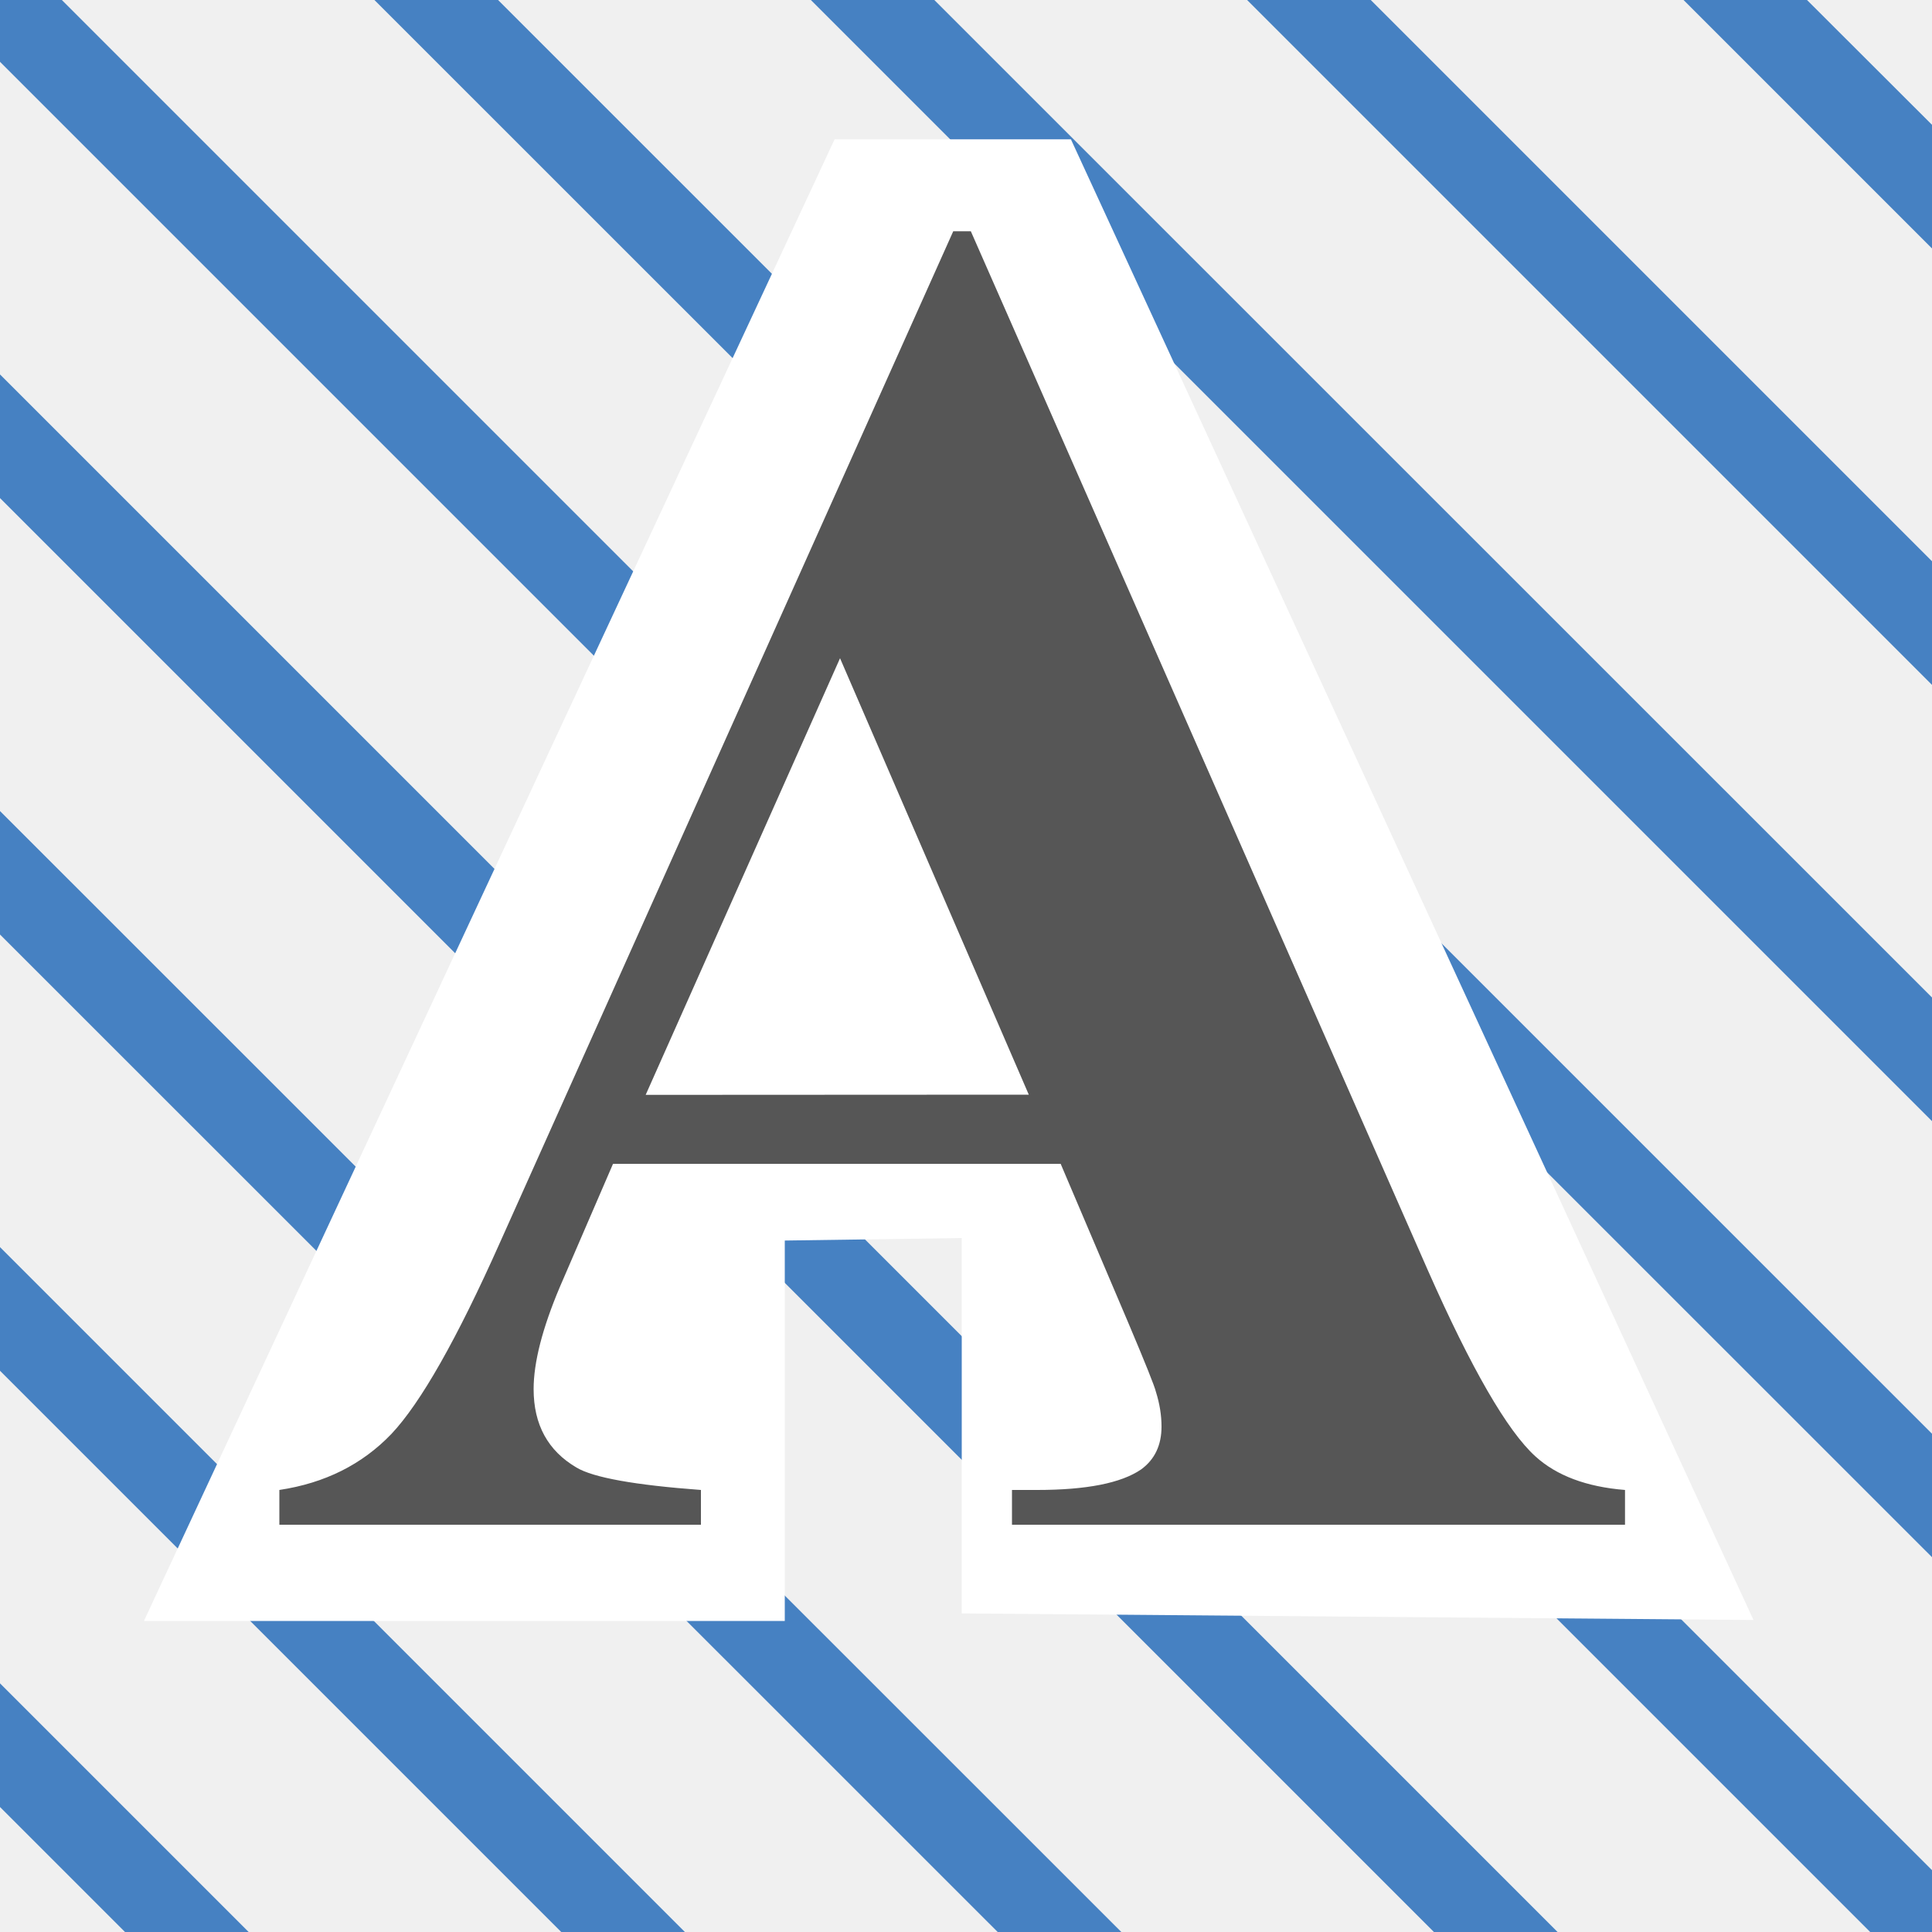
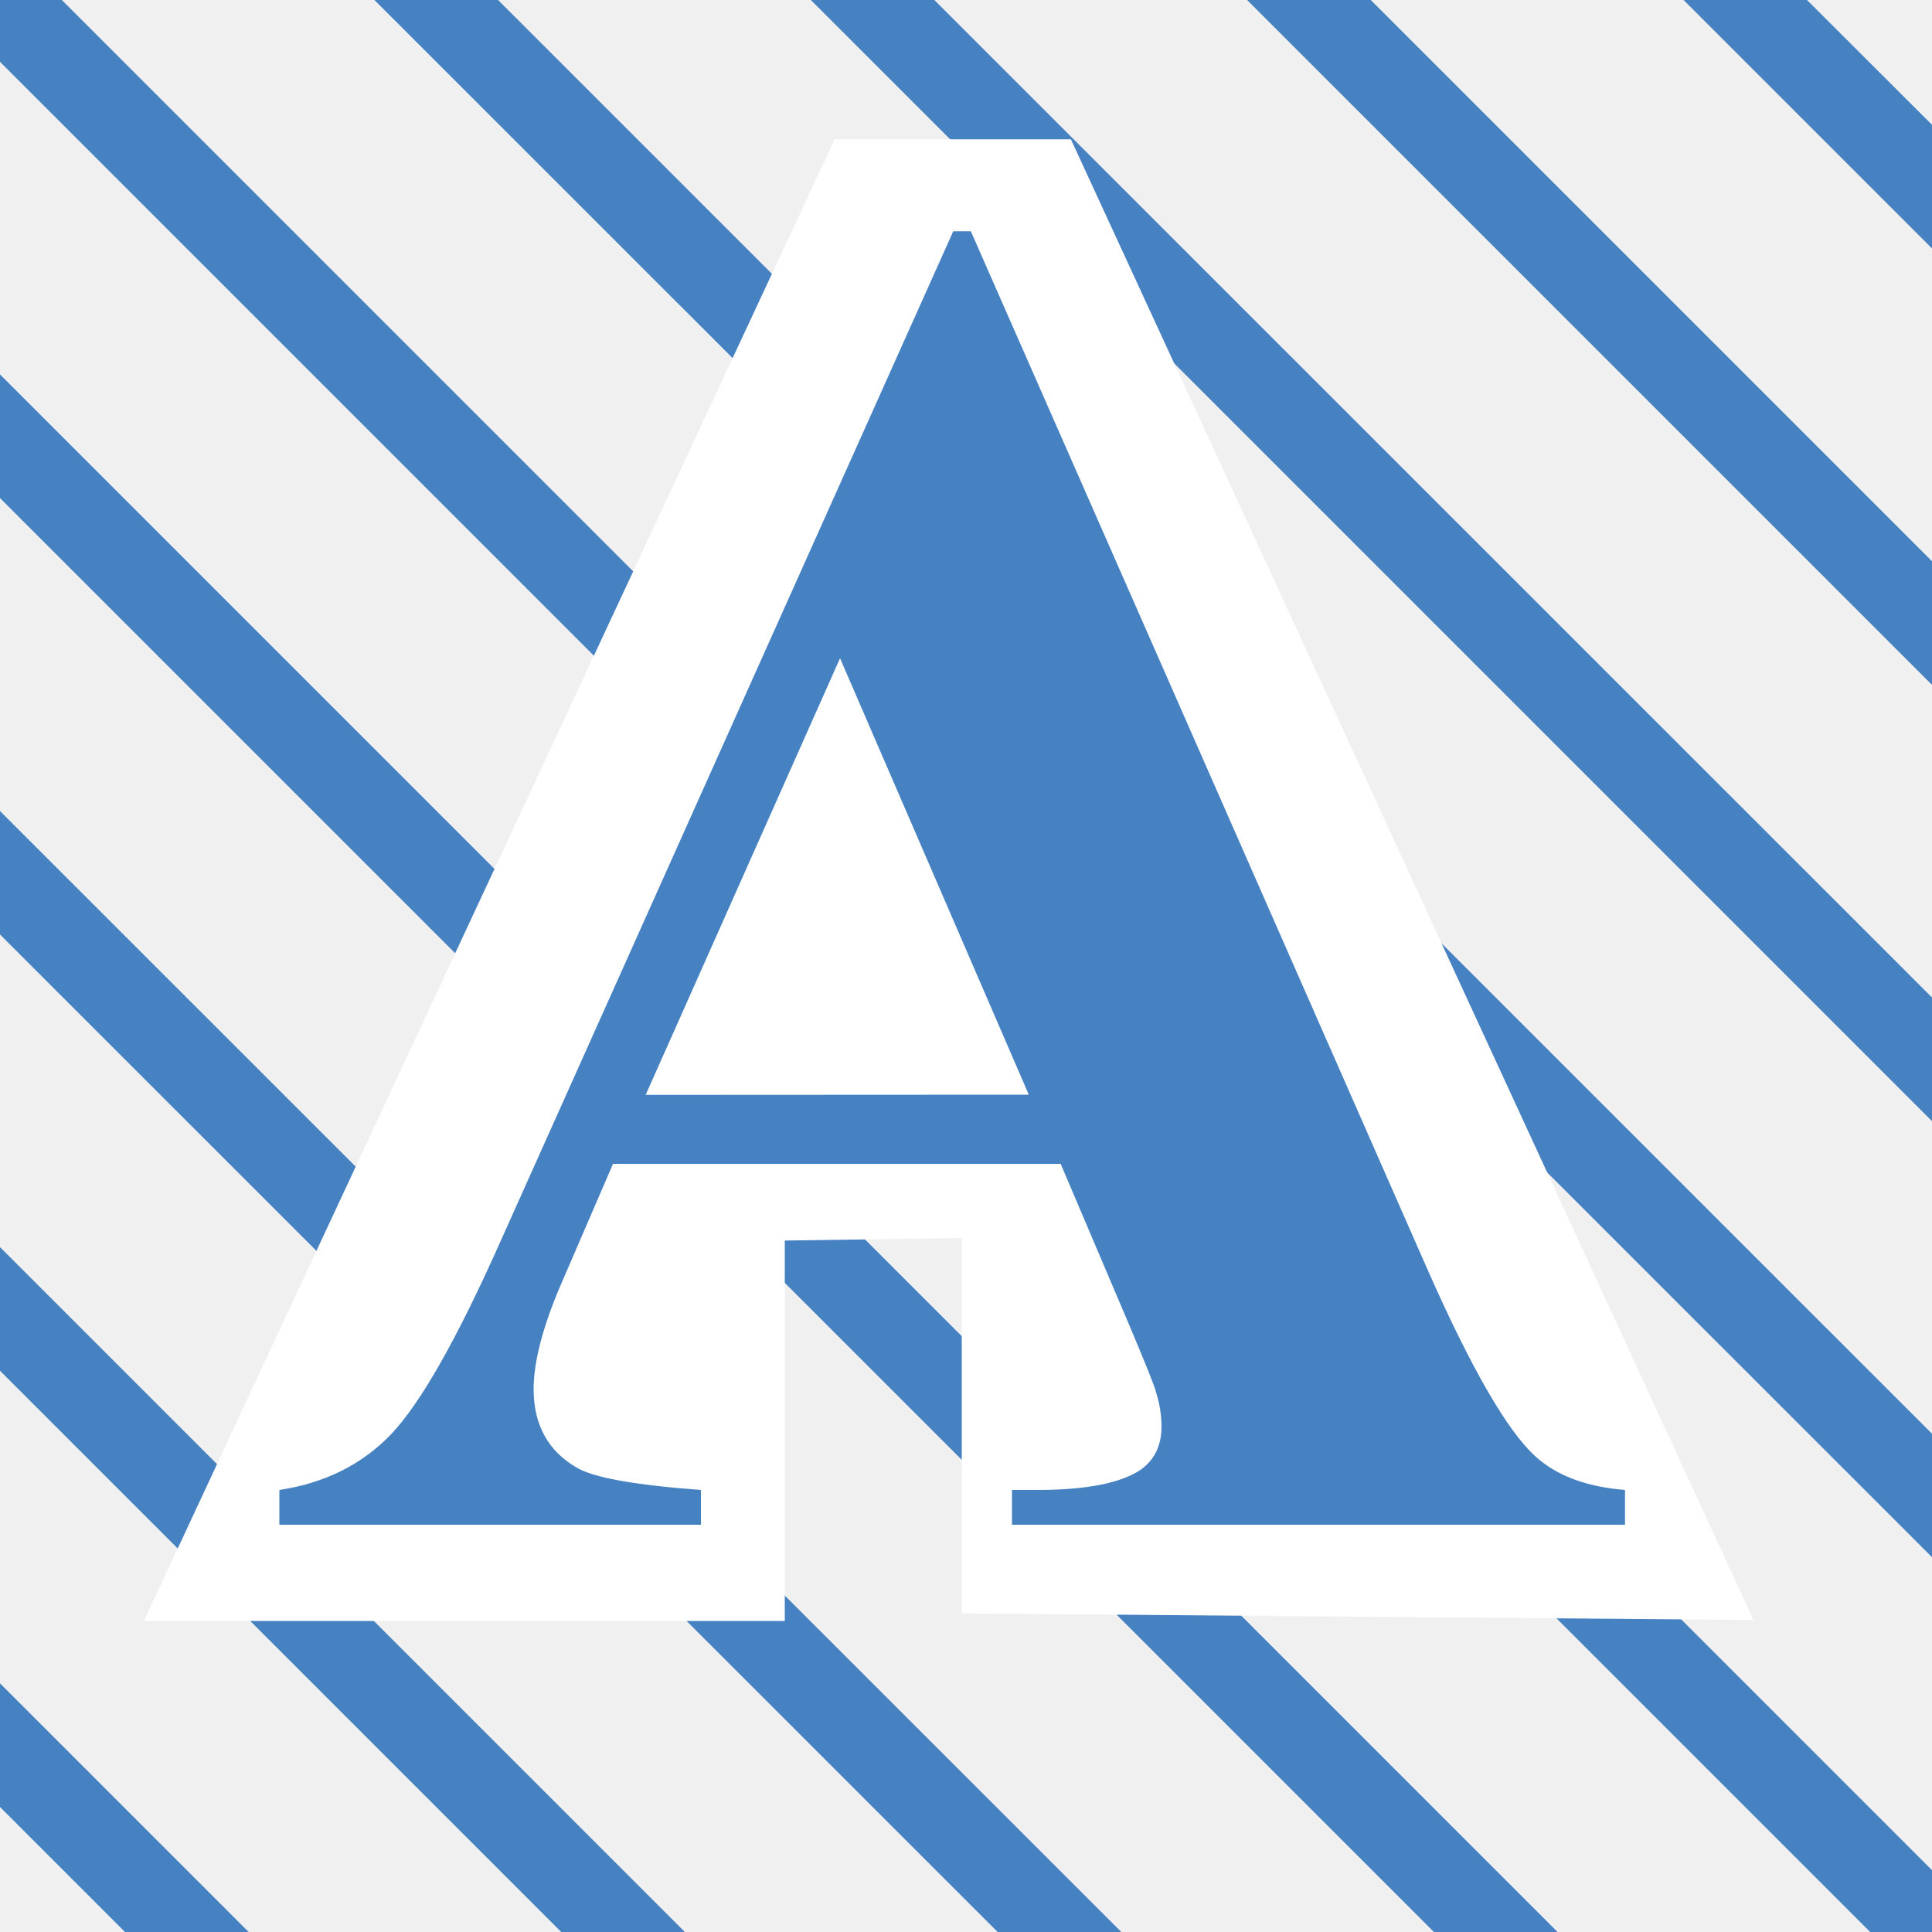
<svg xmlns="http://www.w3.org/2000/svg" width="10mm" height="10mm" viewBox="0 0 10 10">
  <path d="M0 0v.32L9.68 10H10v-.32L.32 0Zm1.938 0L10 8.06v-.639L2.578 0Zm2.259 0L10 5.803v-.64L4.836 0Zm2.258 0L10 3.545v-.64L7.095 0Zm2.259 0L10 1.286v-.64L9.353 0ZM0 1.938v.64L7.422 10h.64zm0 2.26v.639L5.164 10h.64zm0 2.257v.64L2.905 10h.64Zm0 2.258v.64L.647 10h.64Z" style="fill:#4681c2;fill-opacity:1;stroke-width:.861;stroke-linecap:round;stroke-linejoin:round;paint-order:fill markers stroke" />
  <path d="M.745 8.39h3.317V6.421l.916-.013v1.943l4.098.034L5.543.721H4.32Z" style="fill:#fff;fill-opacity:1;stroke:none;stroke-width:.265px;stroke-linecap:butt;stroke-linejoin:miter;stroke-opacity:1" />
-   <path d="M5.49 6.024H3.173l-.276.639q-.135.32-.135.527 0 .276.222.406.13.078.644.116v.18H1.446v-.18q.353-.053.58-.29.228-.242.562-.991l2.346-5.234h.091l2.366 5.379q.338.764.556.962.165.15.464.174v.18H5.238v-.18h.13q.383 0 .538-.106.106-.077.106-.222 0-.088-.029-.18-.01-.043-.145-.362zm-.165-.358-.977-2.259-1.006 2.26Z" aria-label="A" style="font-weight:700;font-size:10.583px;line-height:1.25;font-family:&quot;Times New Roman&quot;;-inkscape-font-specification:&quot;Times New Roman, &quot;;fill:#565656;fill-opacity:1;stroke:none;stroke-width:.248" />
+   <path d="M5.49 6.024H3.173l-.276.639q-.135.32-.135.527 0 .276.222.406.13.078.644.116v.18H1.446v-.18q.353-.053.58-.29.228-.242.562-.991l2.346-5.234h.091l2.366 5.379q.338.764.556.962.165.15.464.174v.18H5.238v-.18h.13q.383 0 .538-.106.106-.077.106-.222 0-.088-.029-.18-.01-.043-.145-.362zm-.165-.358-.977-2.259-1.006 2.26Z" aria-label="A" style="font-weight:700;font-size:10.583px;line-height:1.25;font-family:&quot;Times New Roman&quot;;-inkscape-font-specification:&quot;Times New Roman, &quot;;fill:#4681c2;fill-opacity:1;stroke:none;stroke-width:.248" />
</svg>
